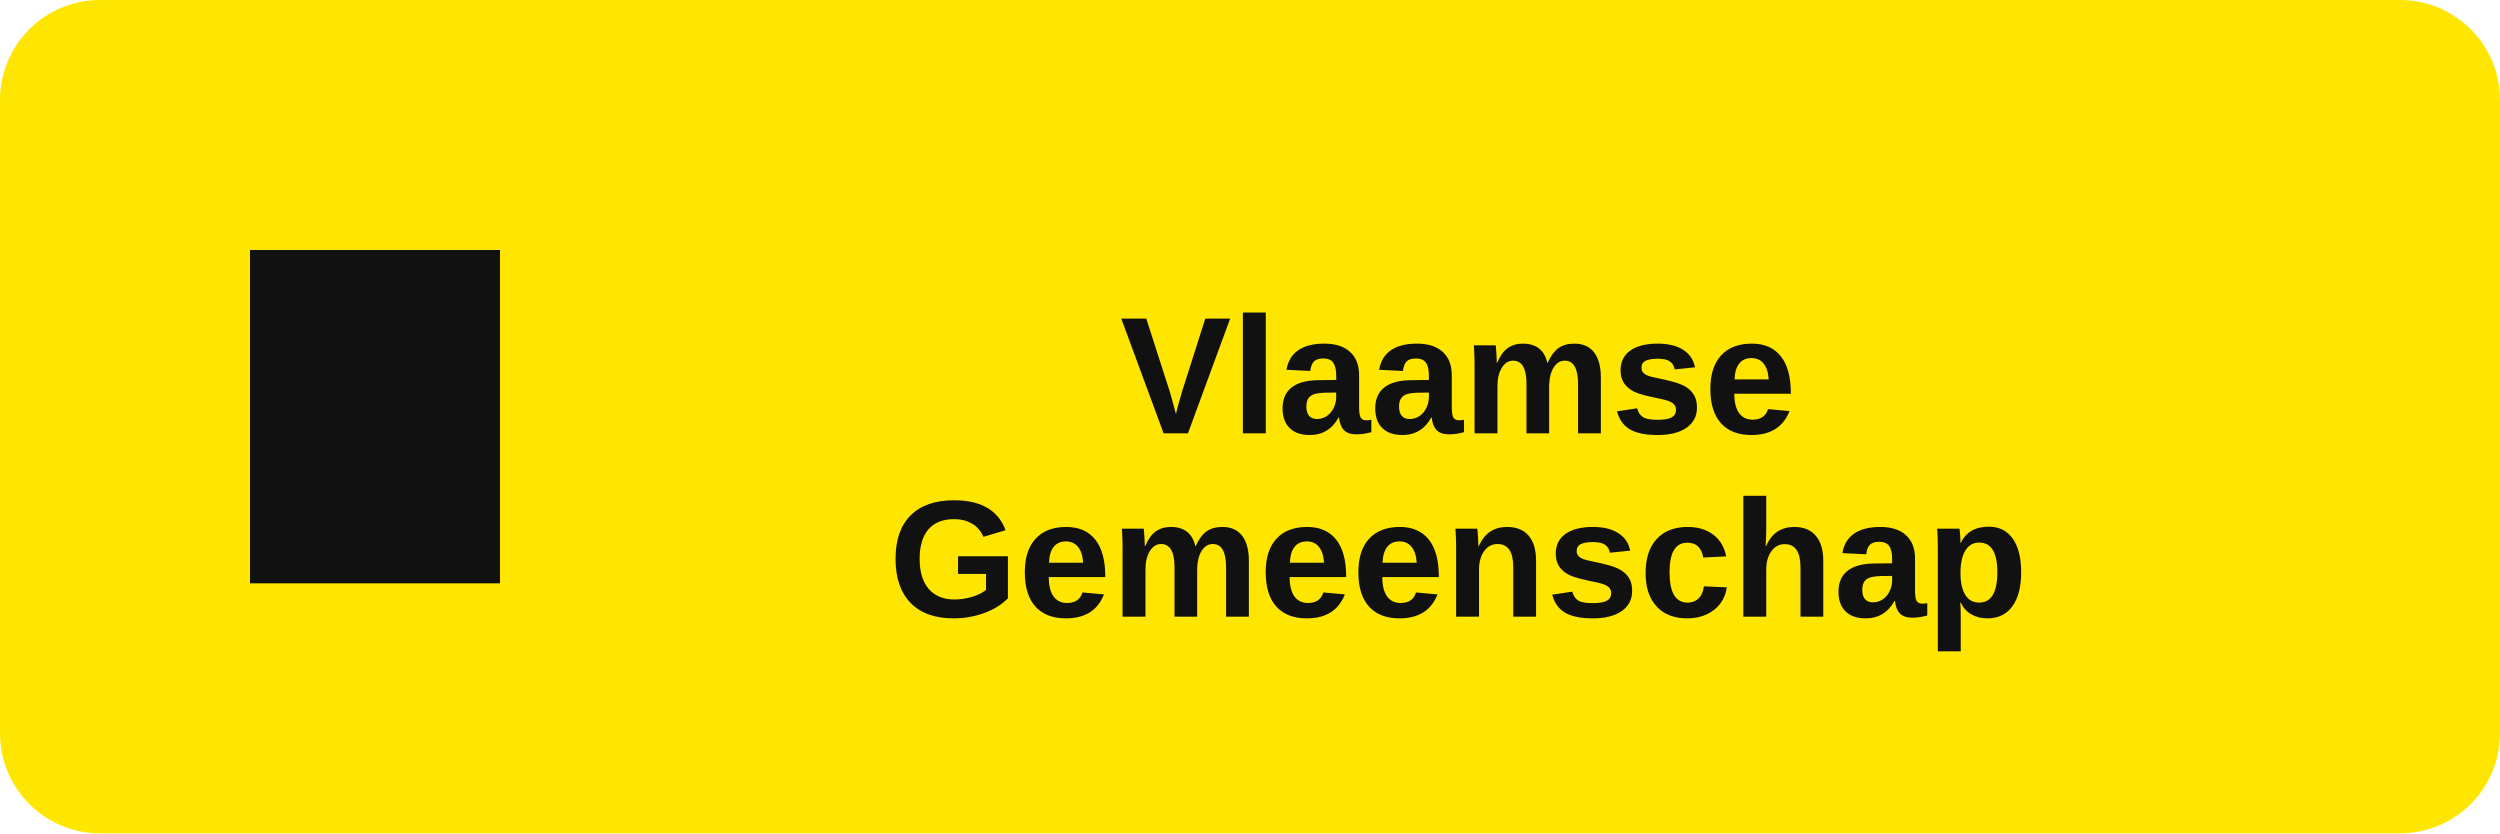
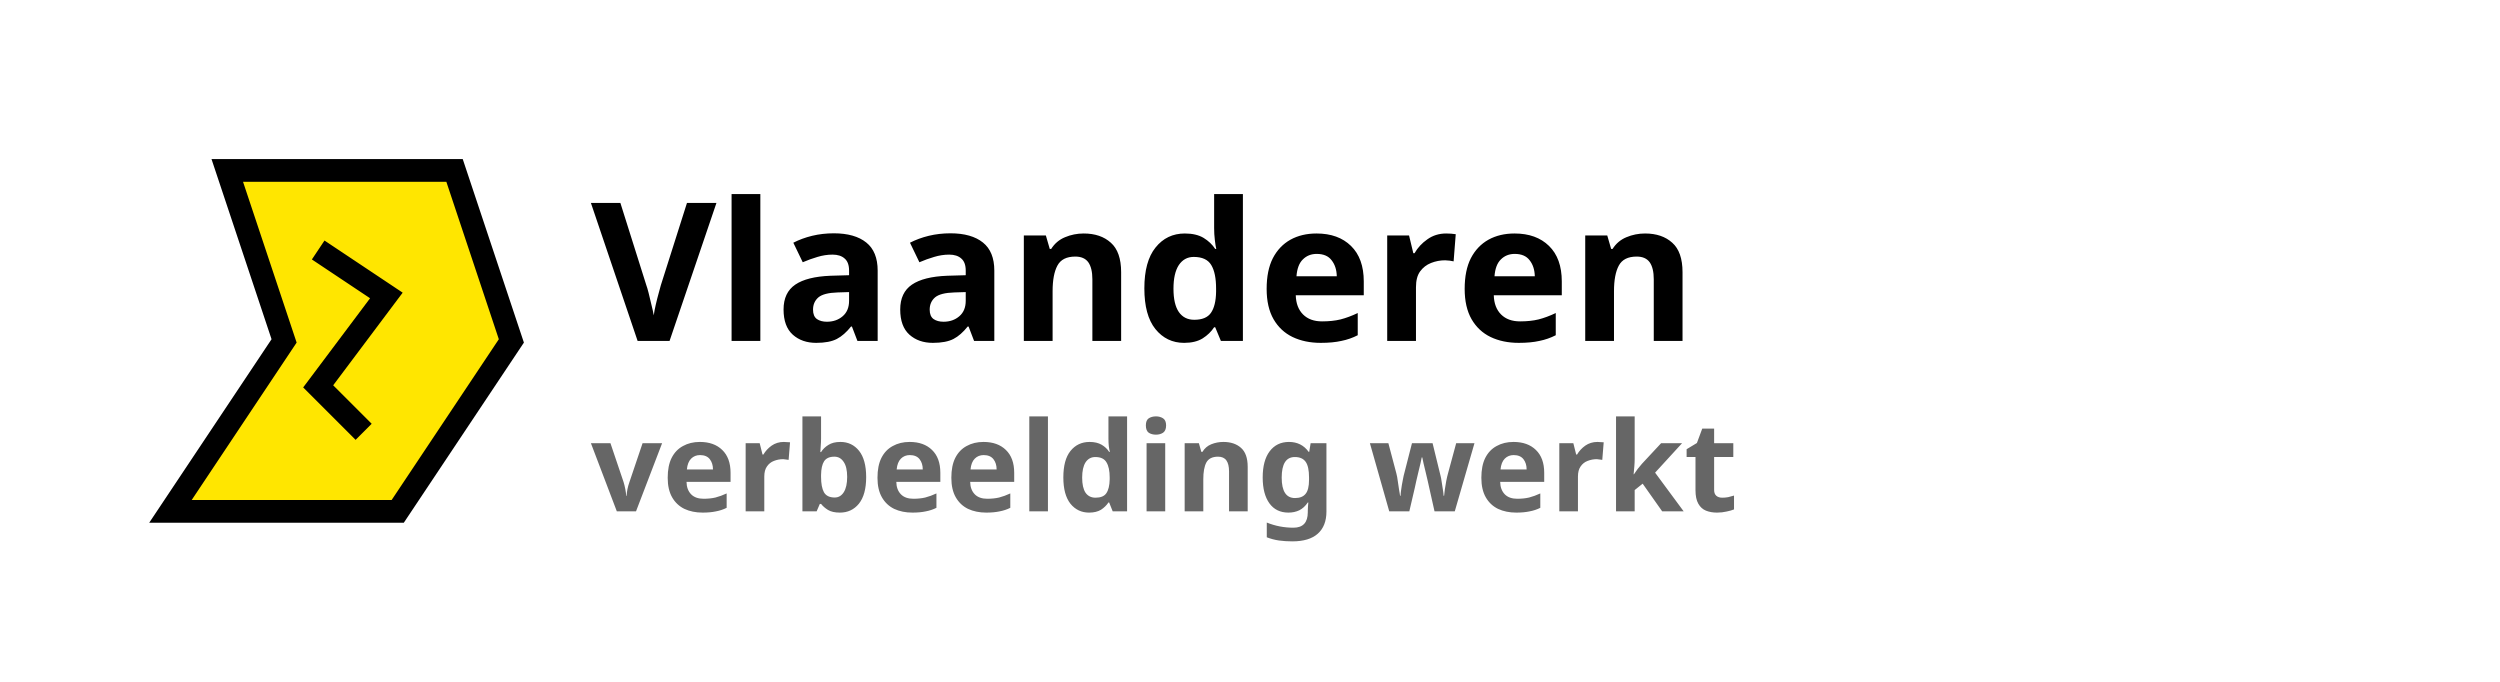
- <svg xmlns="http://www.w3.org/2000/svg" viewBox="0 0 300 100" width="300" height="100">
-   <rect width="300" height="100" rx="12" fill="#ffe600" />
-   <path d="M30 30 L60 30 L60 70 L30 70 Z" fill="#111111" />
-   <text x="175" y="52" font-family="Arial, sans-serif" font-weight="bold" font-size="20" fill="#111111" text-anchor="middle">Vlaamse</text>
-   <text x="175" y="74" font-family="Arial, sans-serif" font-weight="bold" font-size="20" fill="#111111" text-anchor="middle">Gemeenschap</text>
+ <svg xmlns="http://www.w3.org/2000/svg" viewBox="0 0 220 60" width="100%" height="100%">
+   <g transform="translate(10, 10)">
+     <path d="M 10 5 L 30 5 L 35 20 L 25 35 L 5 35 L 15 20 Z" fill="#FFE600" stroke="#000000" stroke-width="2" />
+     <path d="M 18 12 L 24 16 L 18 24 L 22 28" fill="none" stroke="#000000" stroke-width="2" />
+   </g>
+   <text x="52" y="30" font-family="'Plus Jakarta Sans', sans-serif" font-size="17" font-weight="800" fill="#000000">Vlaanderen</text>
+   <text x="52" y="45" font-family="'Plus Jakarta Sans', sans-serif" font-size="11" font-weight="600" fill="#666666">verbeelding werkt</text>
</svg>
